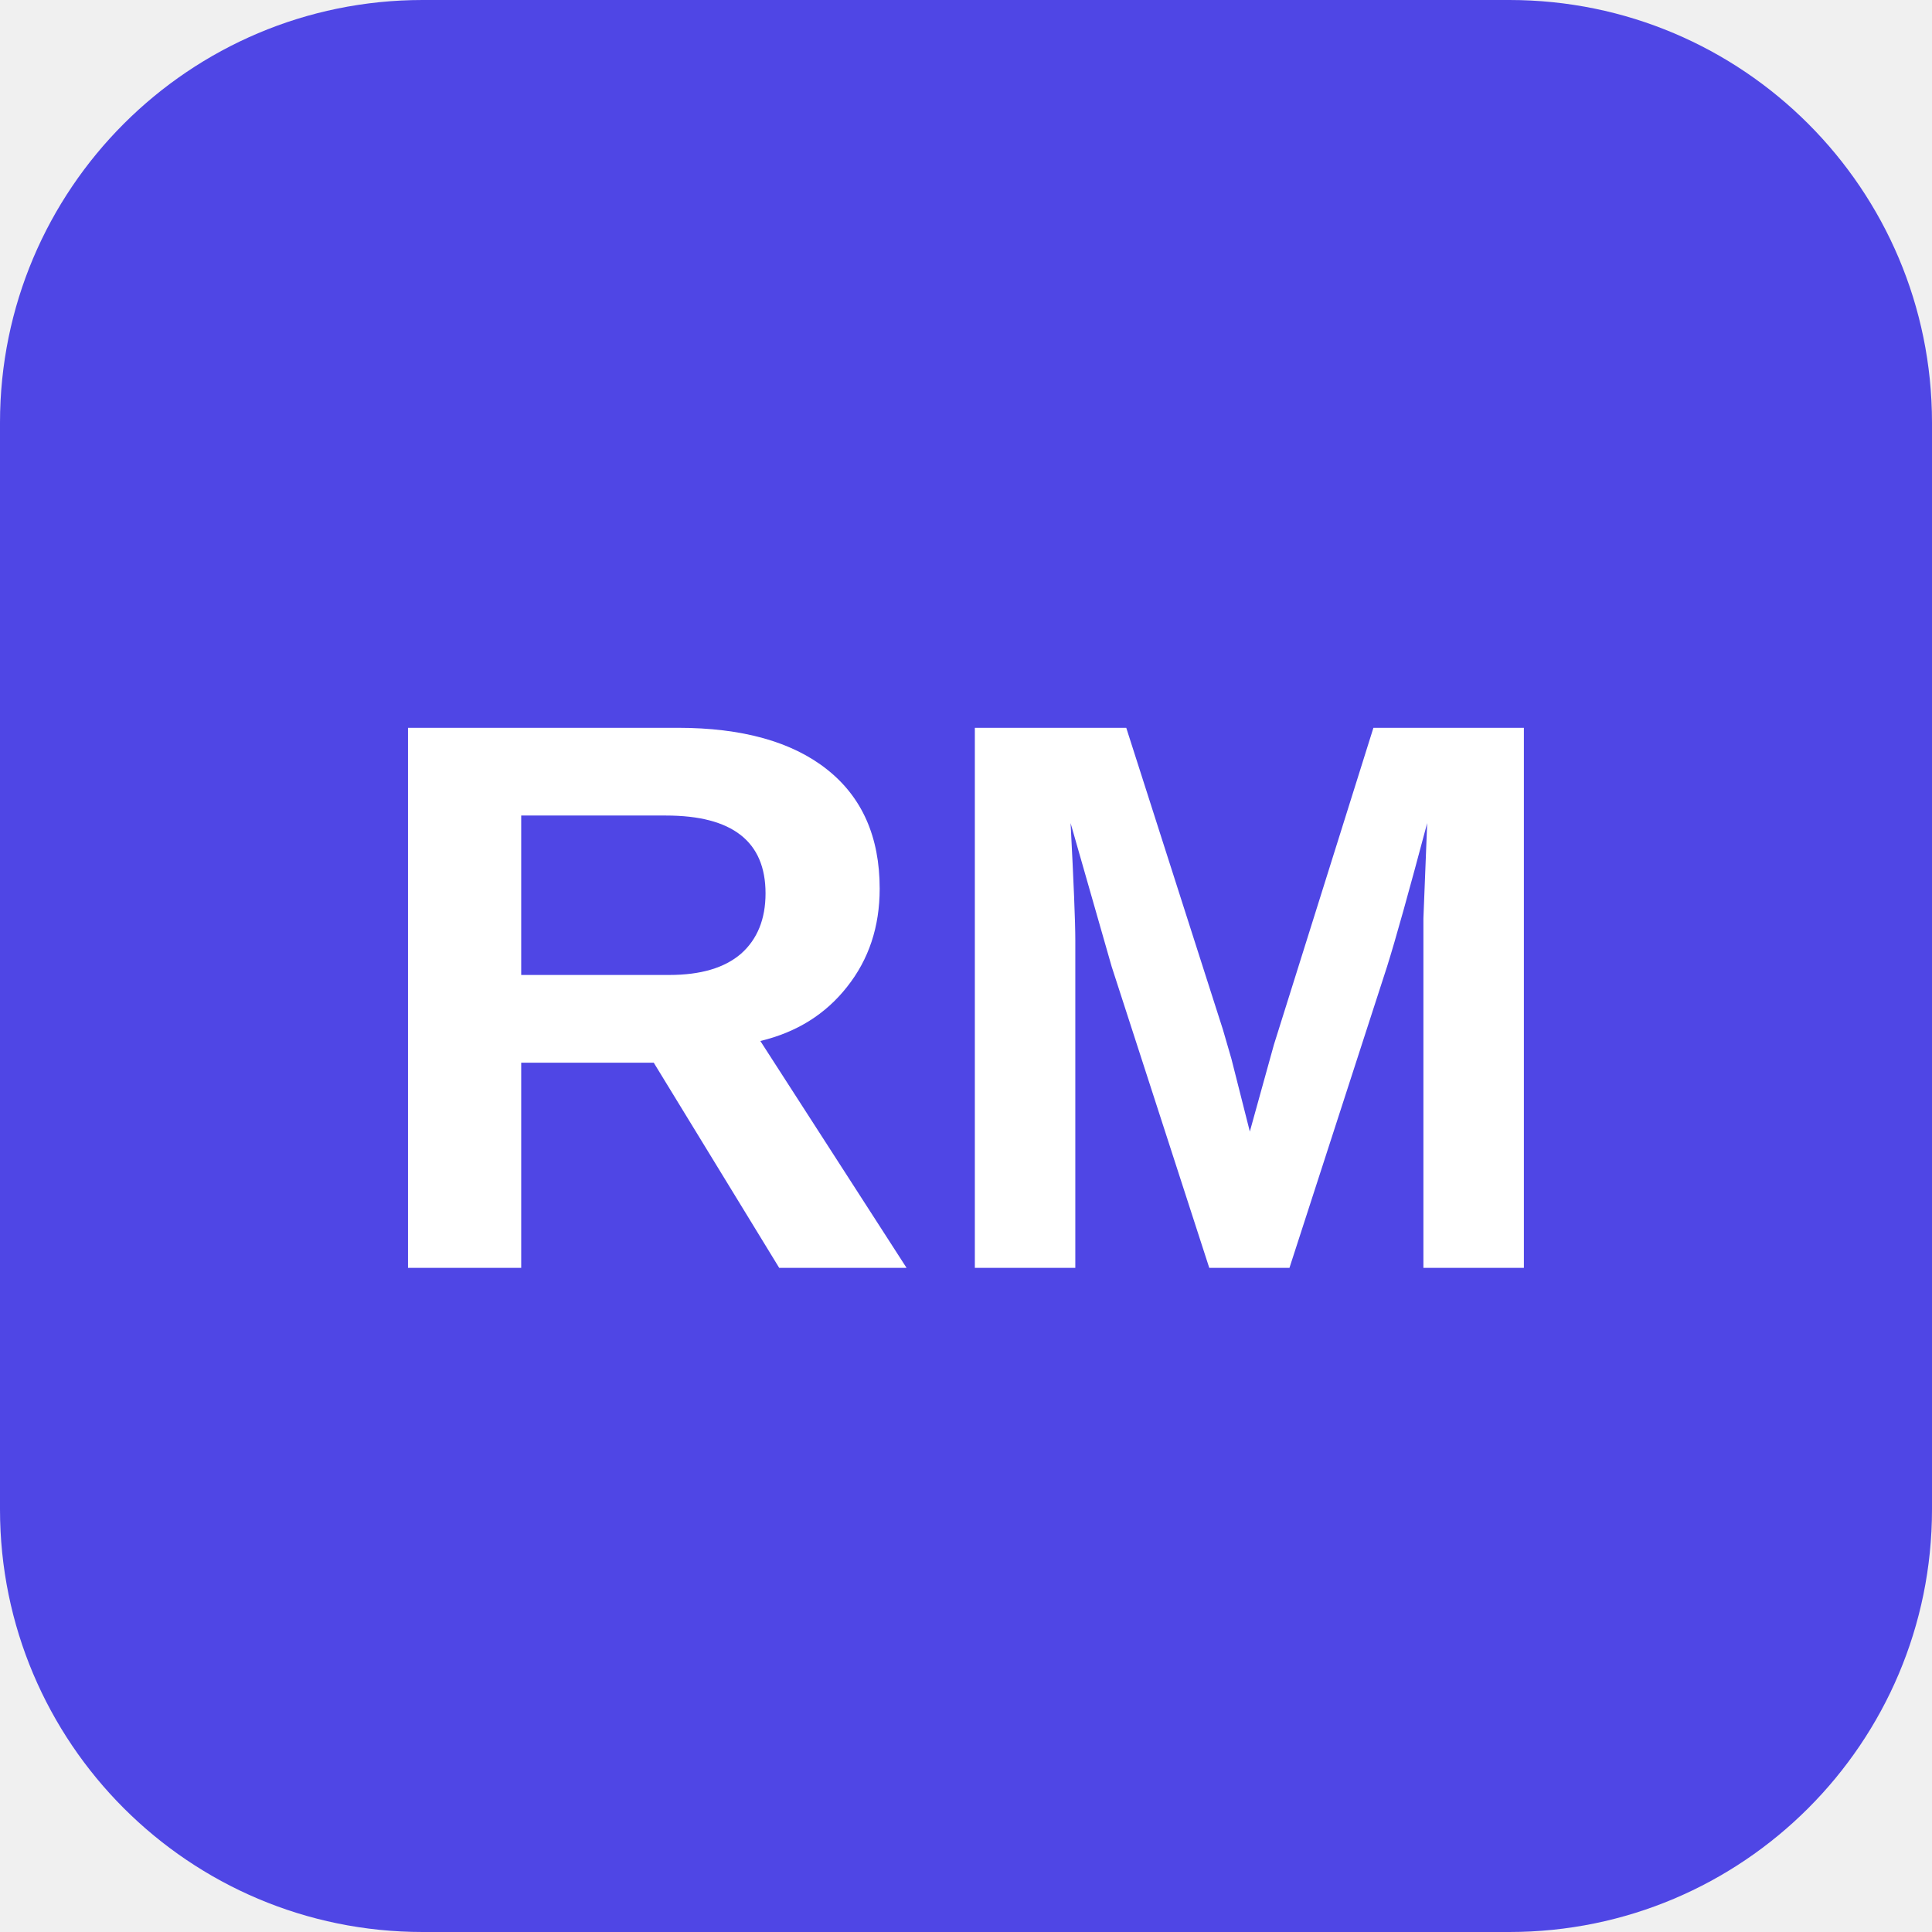
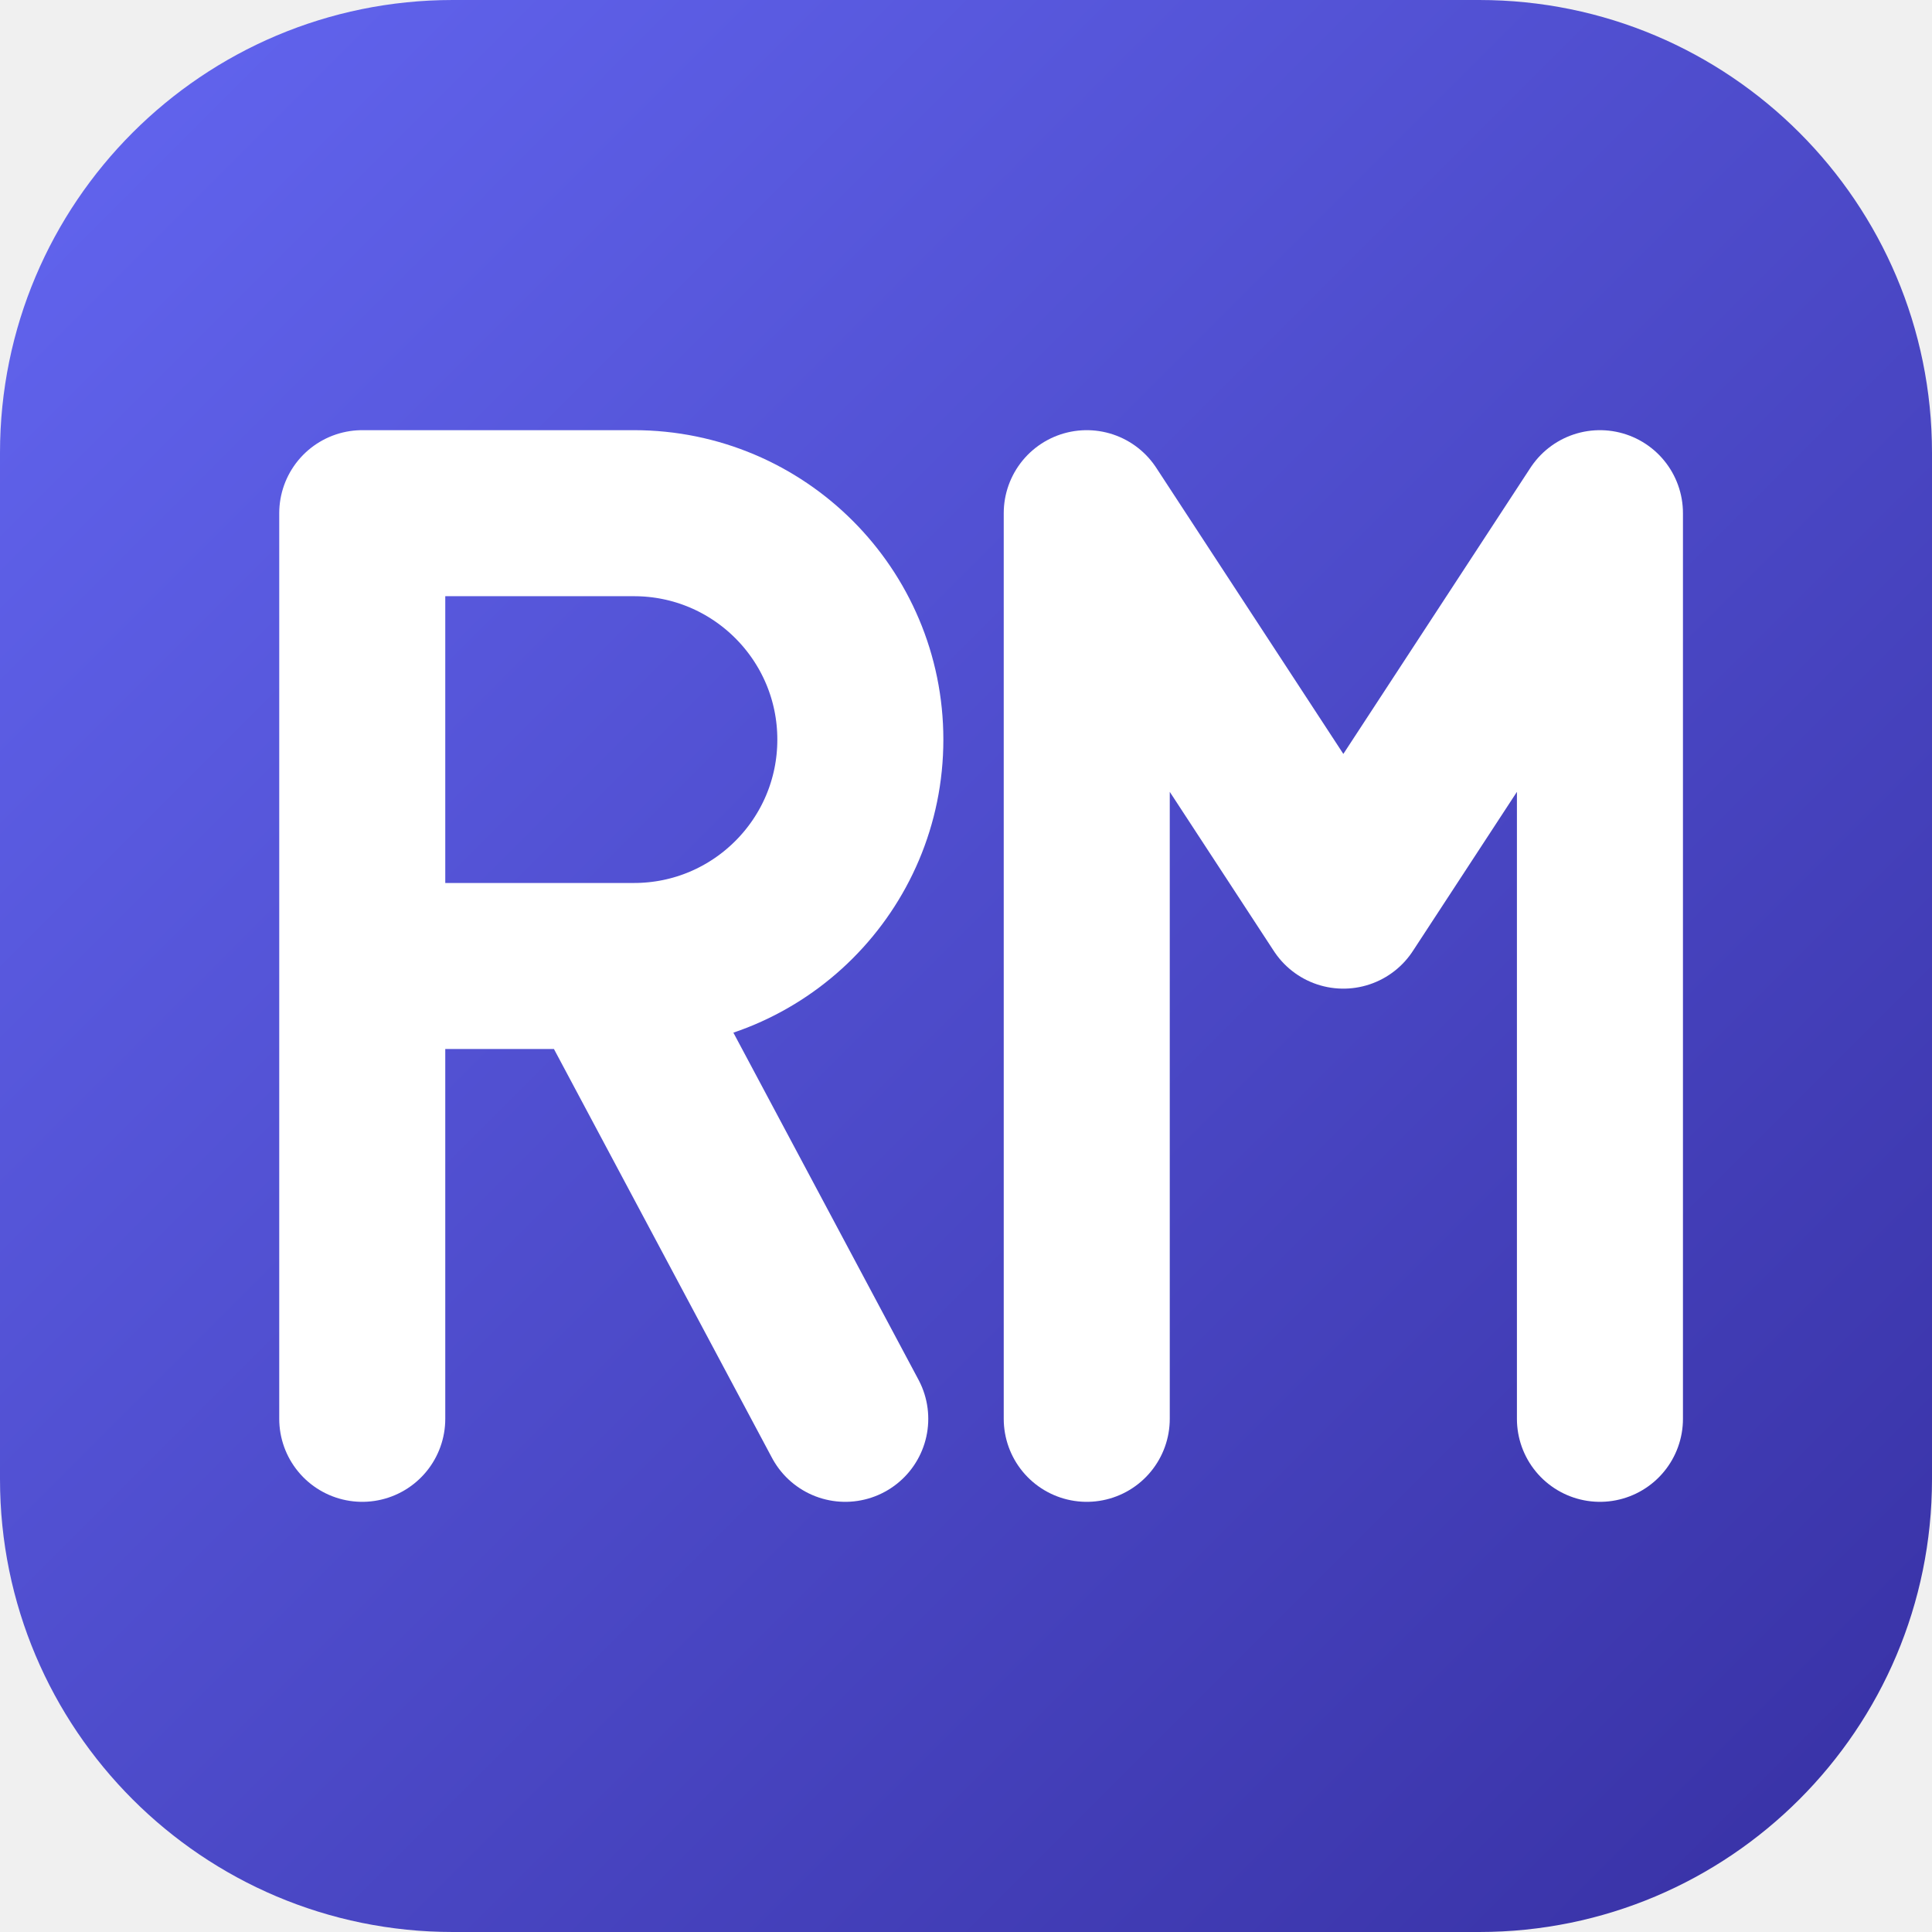
<svg xmlns="http://www.w3.org/2000/svg" viewBox="0 0 64 64">
-   <rect width="64" height="64" rx="14" fill="#4f46e5" />
-   <text x="32" y="42" text-anchor="middle" font-family="system-ui,Segoe UI,Arial,sans-serif" font-size="26" font-weight="700" fill="#ffffff">RM</text>
+   <defs>
+     <linearGradient id="g" x1="0" y1="0" x2="64" y2="64" gradientUnits="userSpaceOnUse">
+       <stop offset="0" stop-color="#6366f1" />
+       <stop offset="1" stop-color="#3730a3" />
+     </linearGradient>
+   </defs>
+   <rect width="64" height="64" rx="15" fill="url(#g)" />
+   <g fill="none" stroke="#fff" stroke-width="5.5" stroke-linecap="round" stroke-linejoin="round">
+     <path d="M12 47V17h9a7.5 7.5 0 0 1 0 15H12M20 32l8 15" />
+     <path d="M36 47V17l8.5 13L53 17v30" />
+   </g>
</svg>
